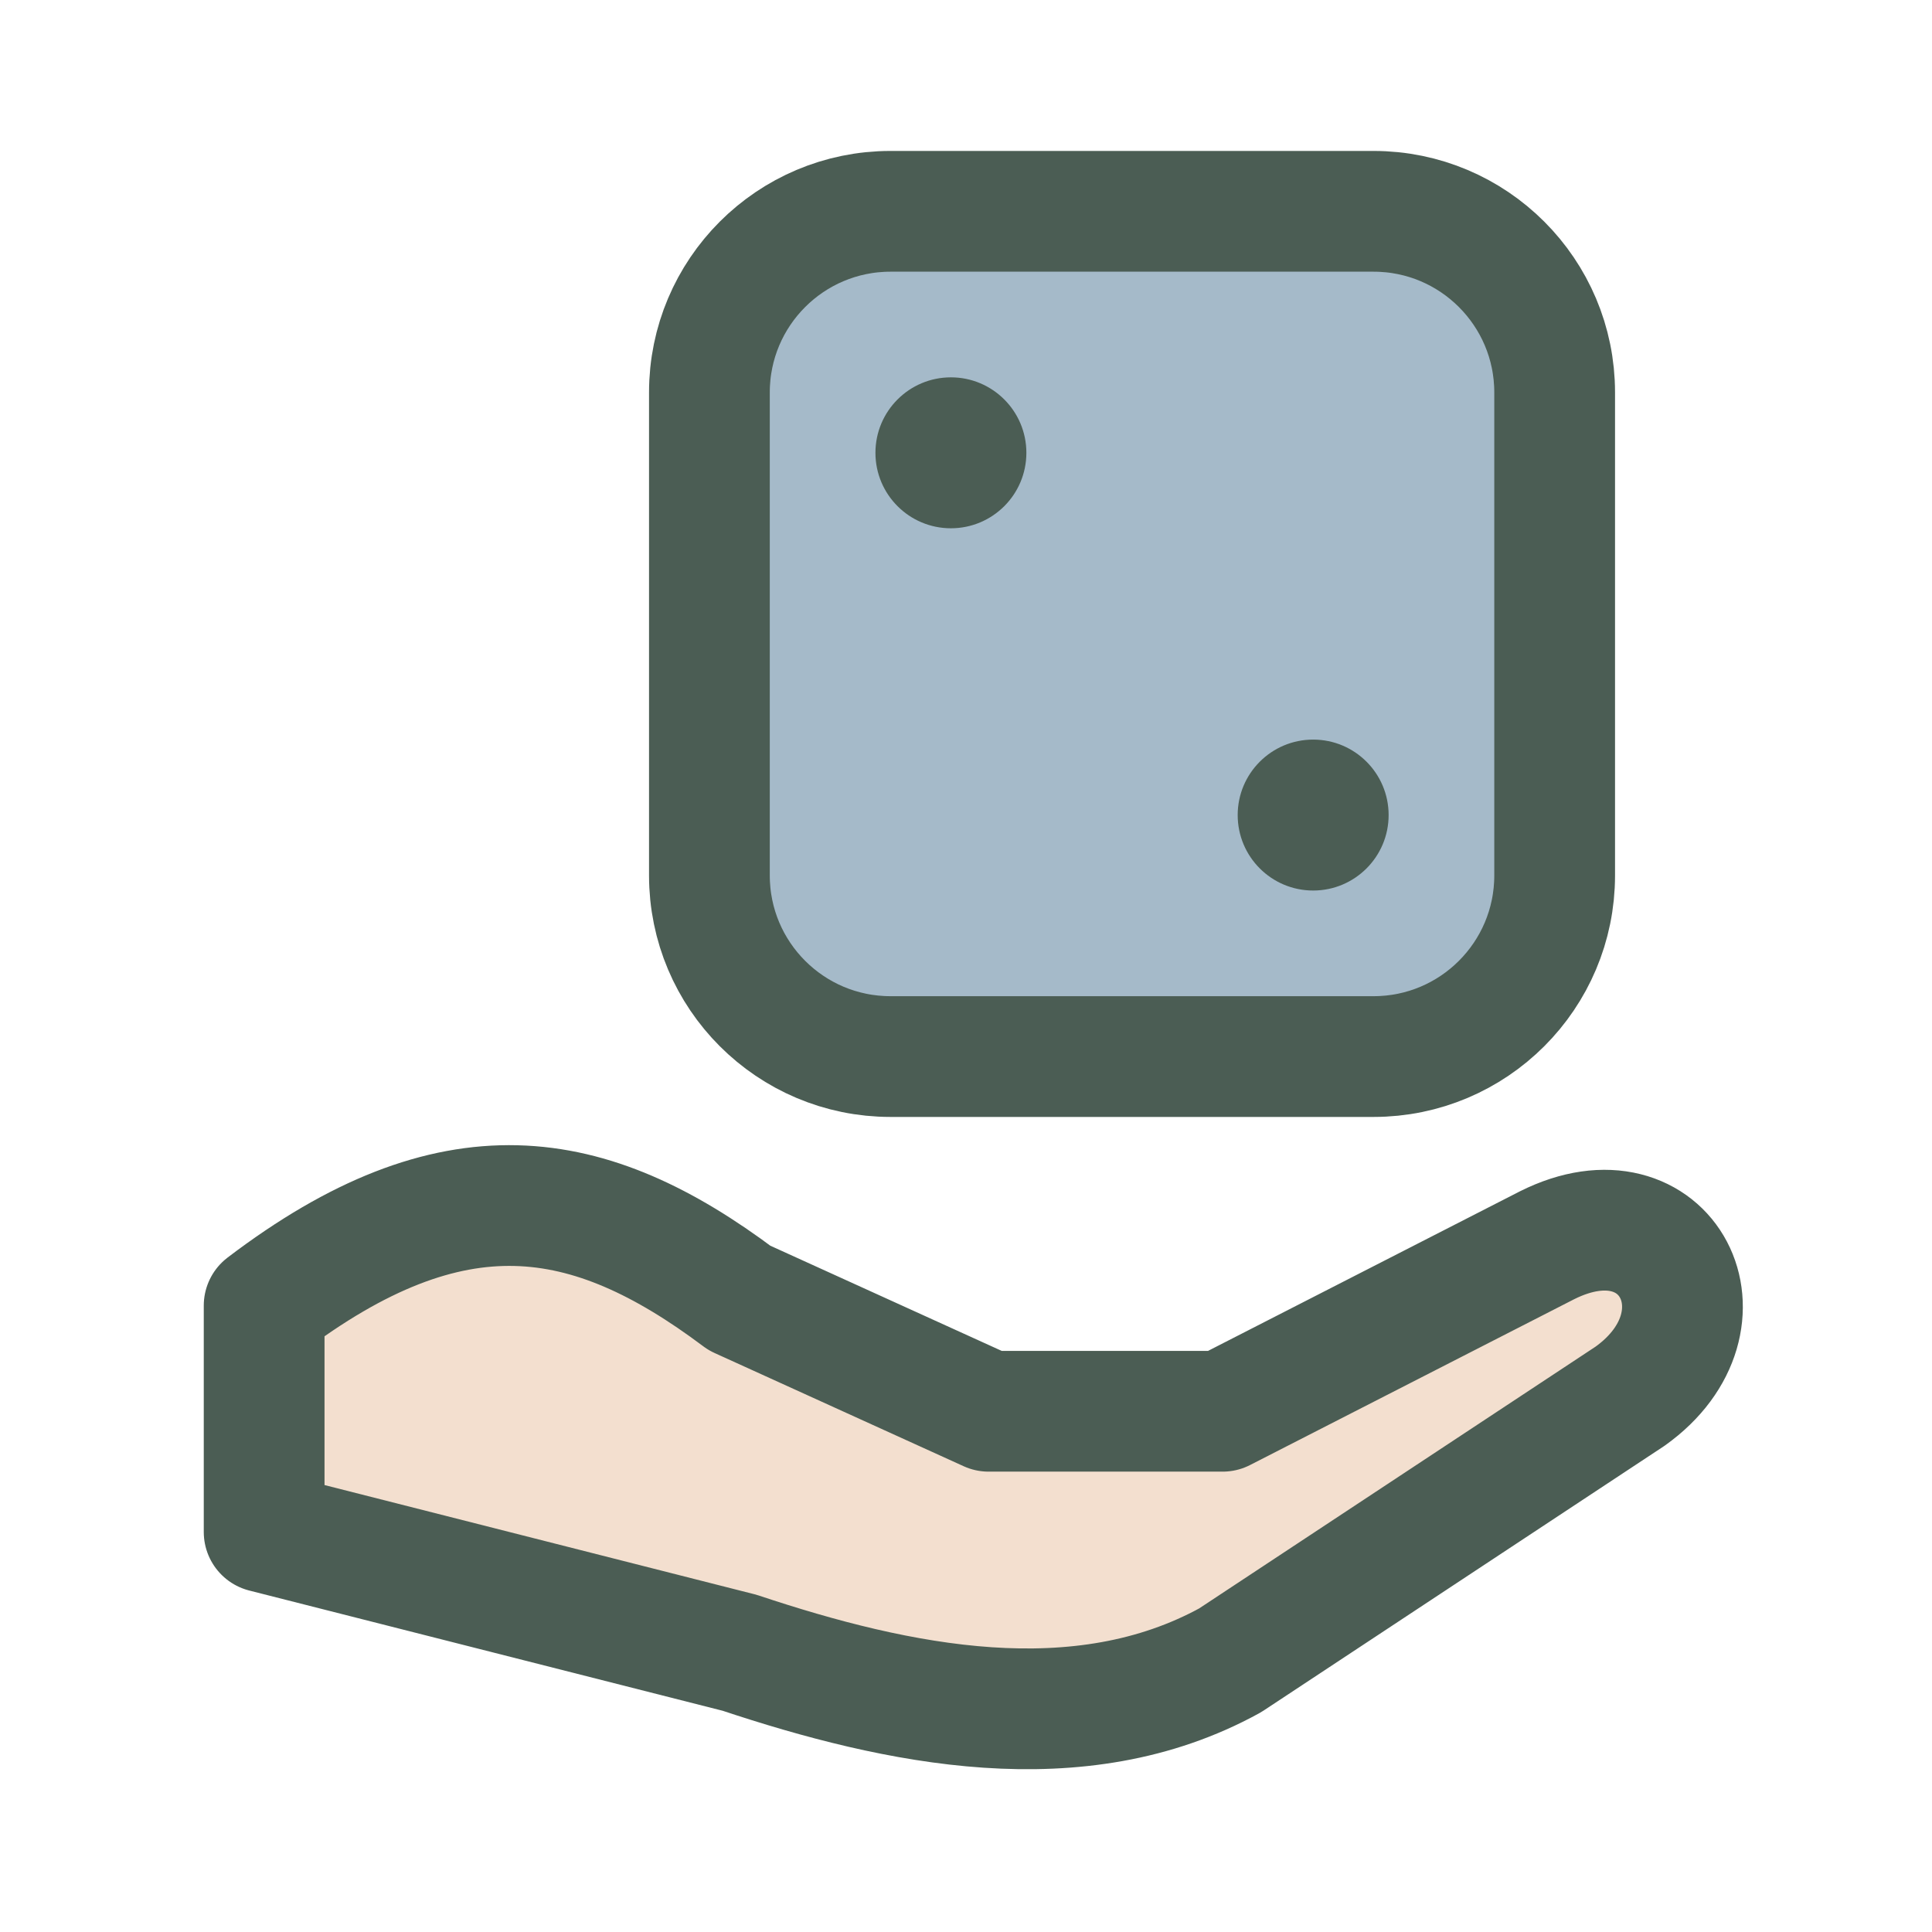
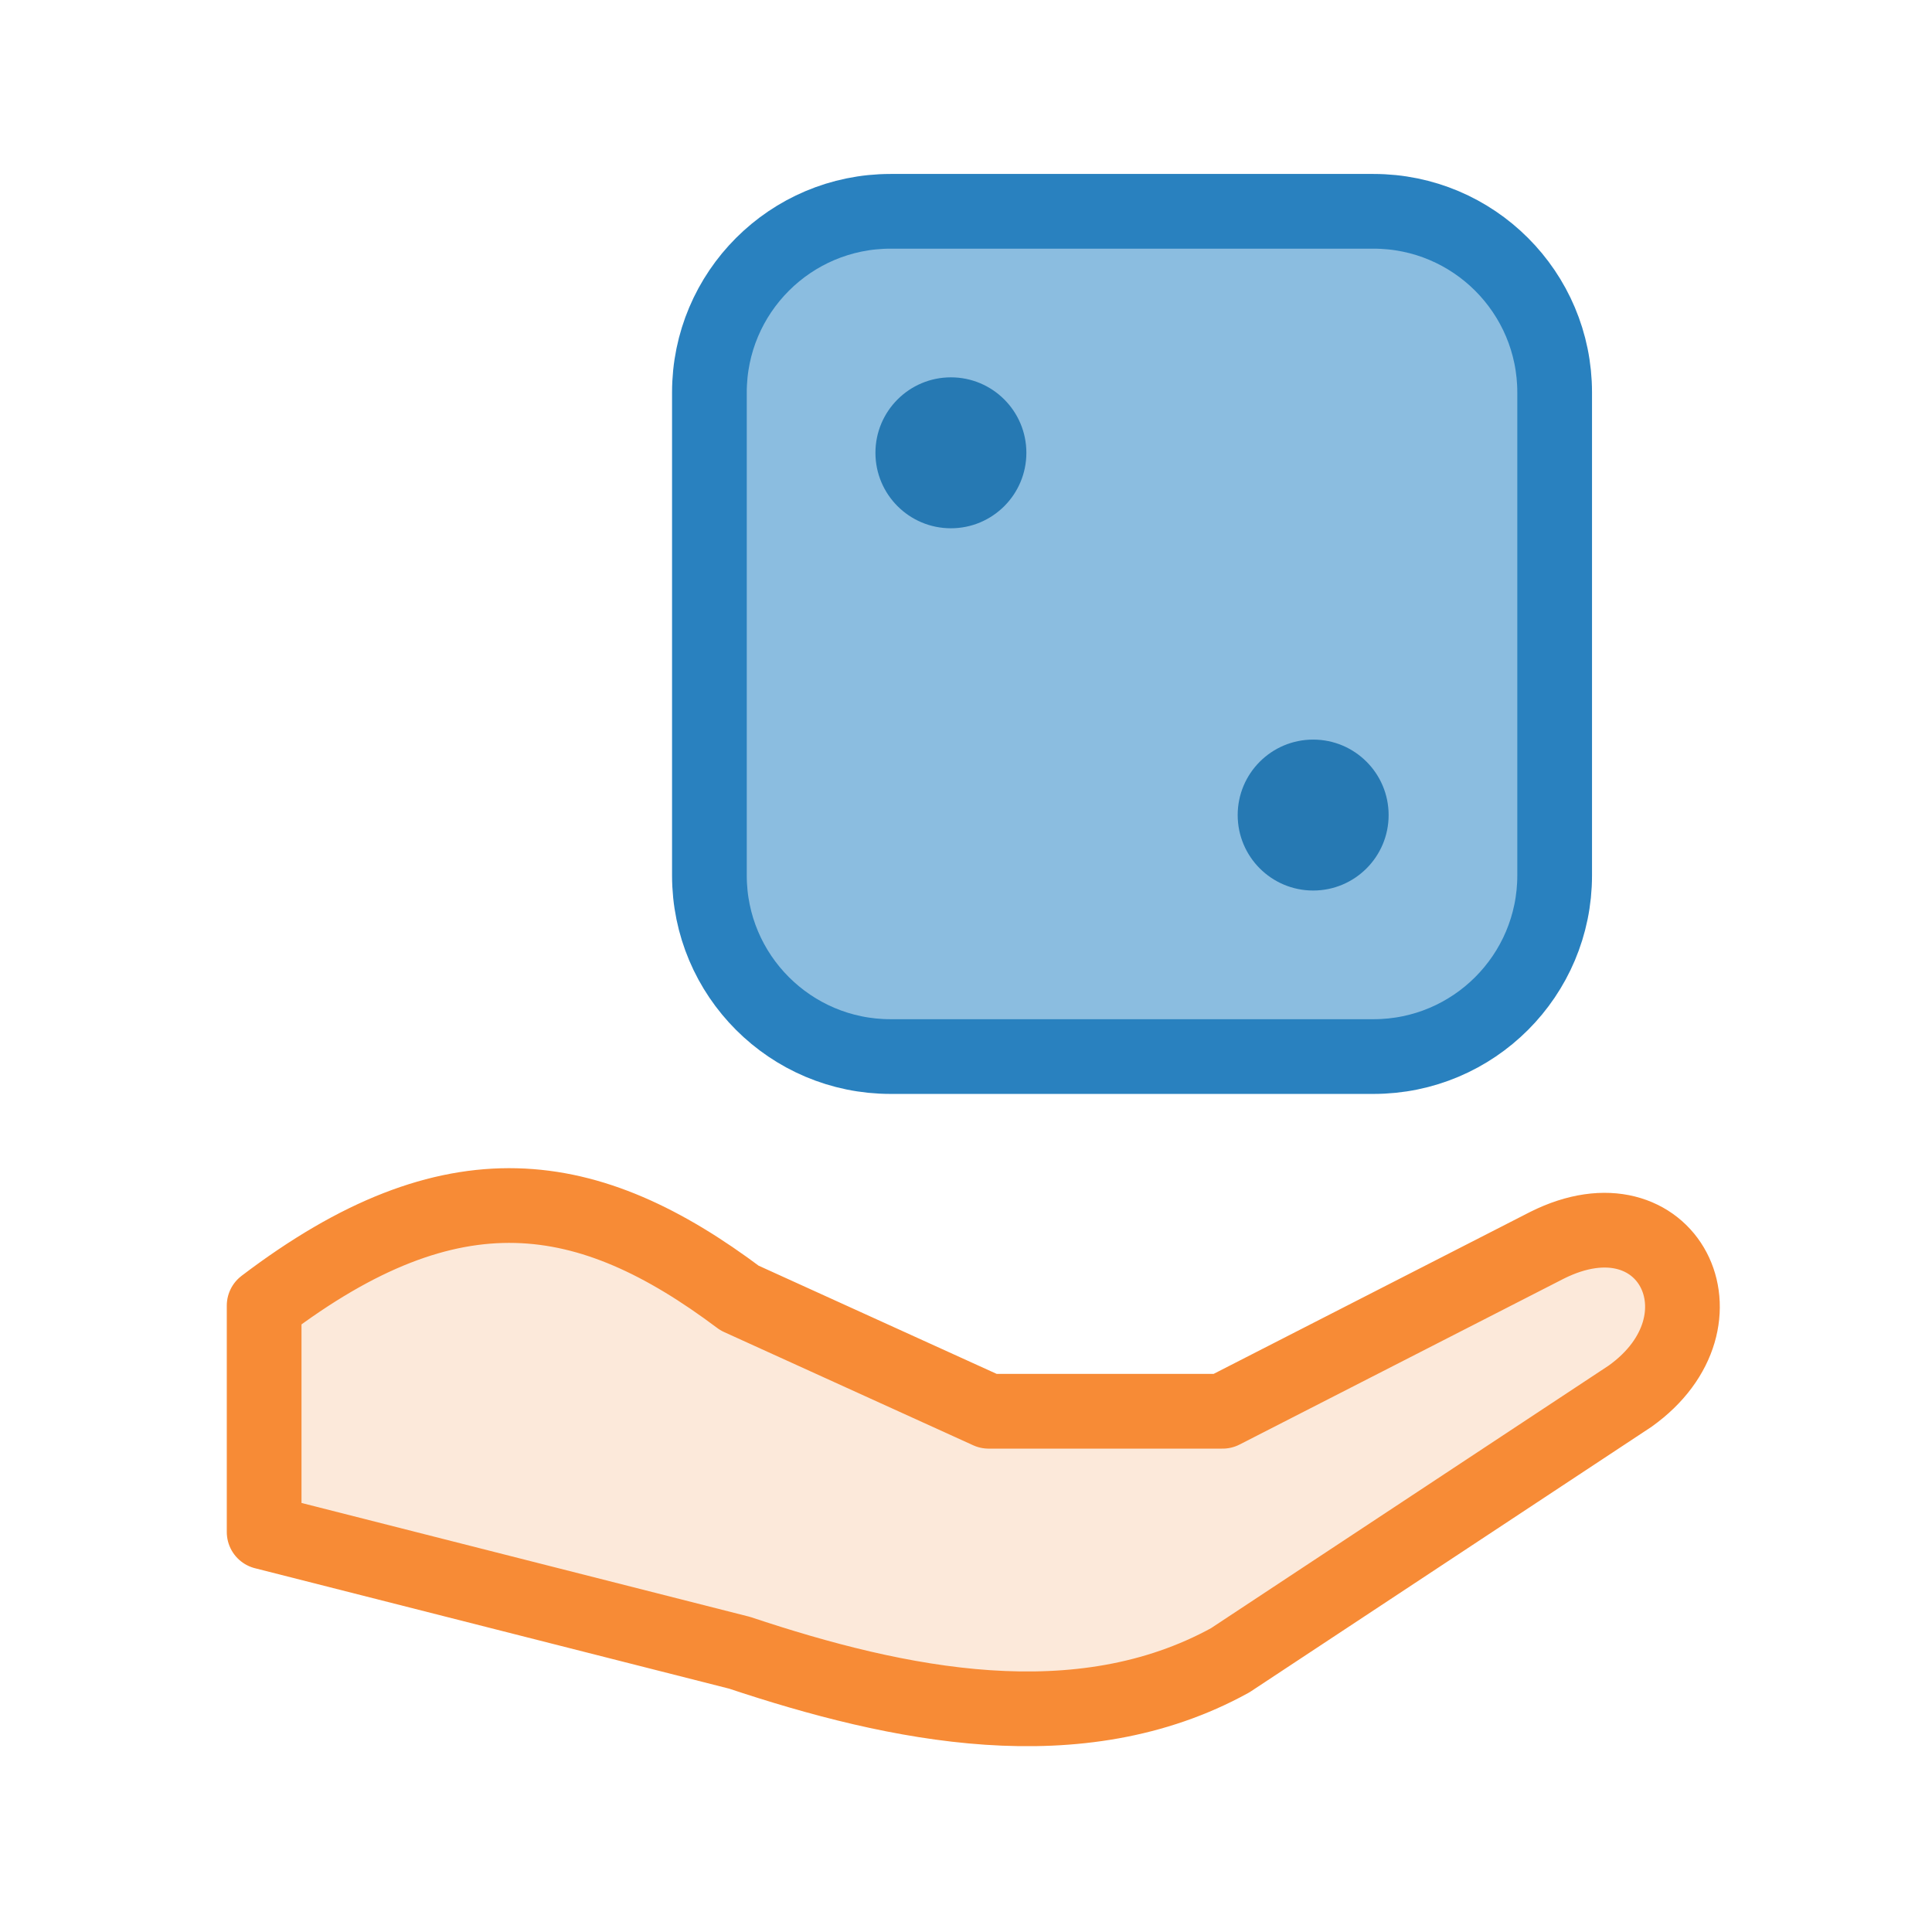
<svg xmlns="http://www.w3.org/2000/svg" viewBox="0 0 256 256" width="256" height="256" role="img" aria-labelledby="logo-title">
-   <g stroke="#4b5d54" stroke-width="16" stroke-linecap="round" stroke-linejoin="round">
-     <rect x="94" y="28" width="112" height="112" rx="24" fill="#a5bac9" />
-     <g fill="#4b5d54" stroke="none">
-       <circle cx="126" cy="60" r="10" />
-       <circle cx="174" cy="108" r="10" />
+   <g stroke-width="16" stroke-linecap="round" stroke-linejoin="round">
+     <rect x="94" y="28" width="112" height="112" rx="24" fill="#8bbde0" stroke="#2981bf" stroke-width="9.9" />
+     <g stroke="none">
+       <circle cx="126" cy="60" r="10" fill="#2679b3" stroke="none" stroke-width="16.0" />
+       <circle cx="174" cy="108" r="10" fill="#2679b3" stroke="none" stroke-width="16.0" />
    </g>
-     <path d="M35 173 C60 154 78 157 98 172 L131 187 H162 L205 165 C221 157 230 175 216 185 L163 220 C143 231 119 226 98 219 L35 203 Z" fill="#f3dfcf" />
+     <path d="M35 173 C60 154 78 157 98 172 L131 187 H162 L205 165 C221 157 230 175 216 185 L163 220 C143 231 119 226 98 219 L35 203 Z" fill="#fce9da" stroke="#f78b36" stroke-width="9.9" />
  </g>
</svg>
